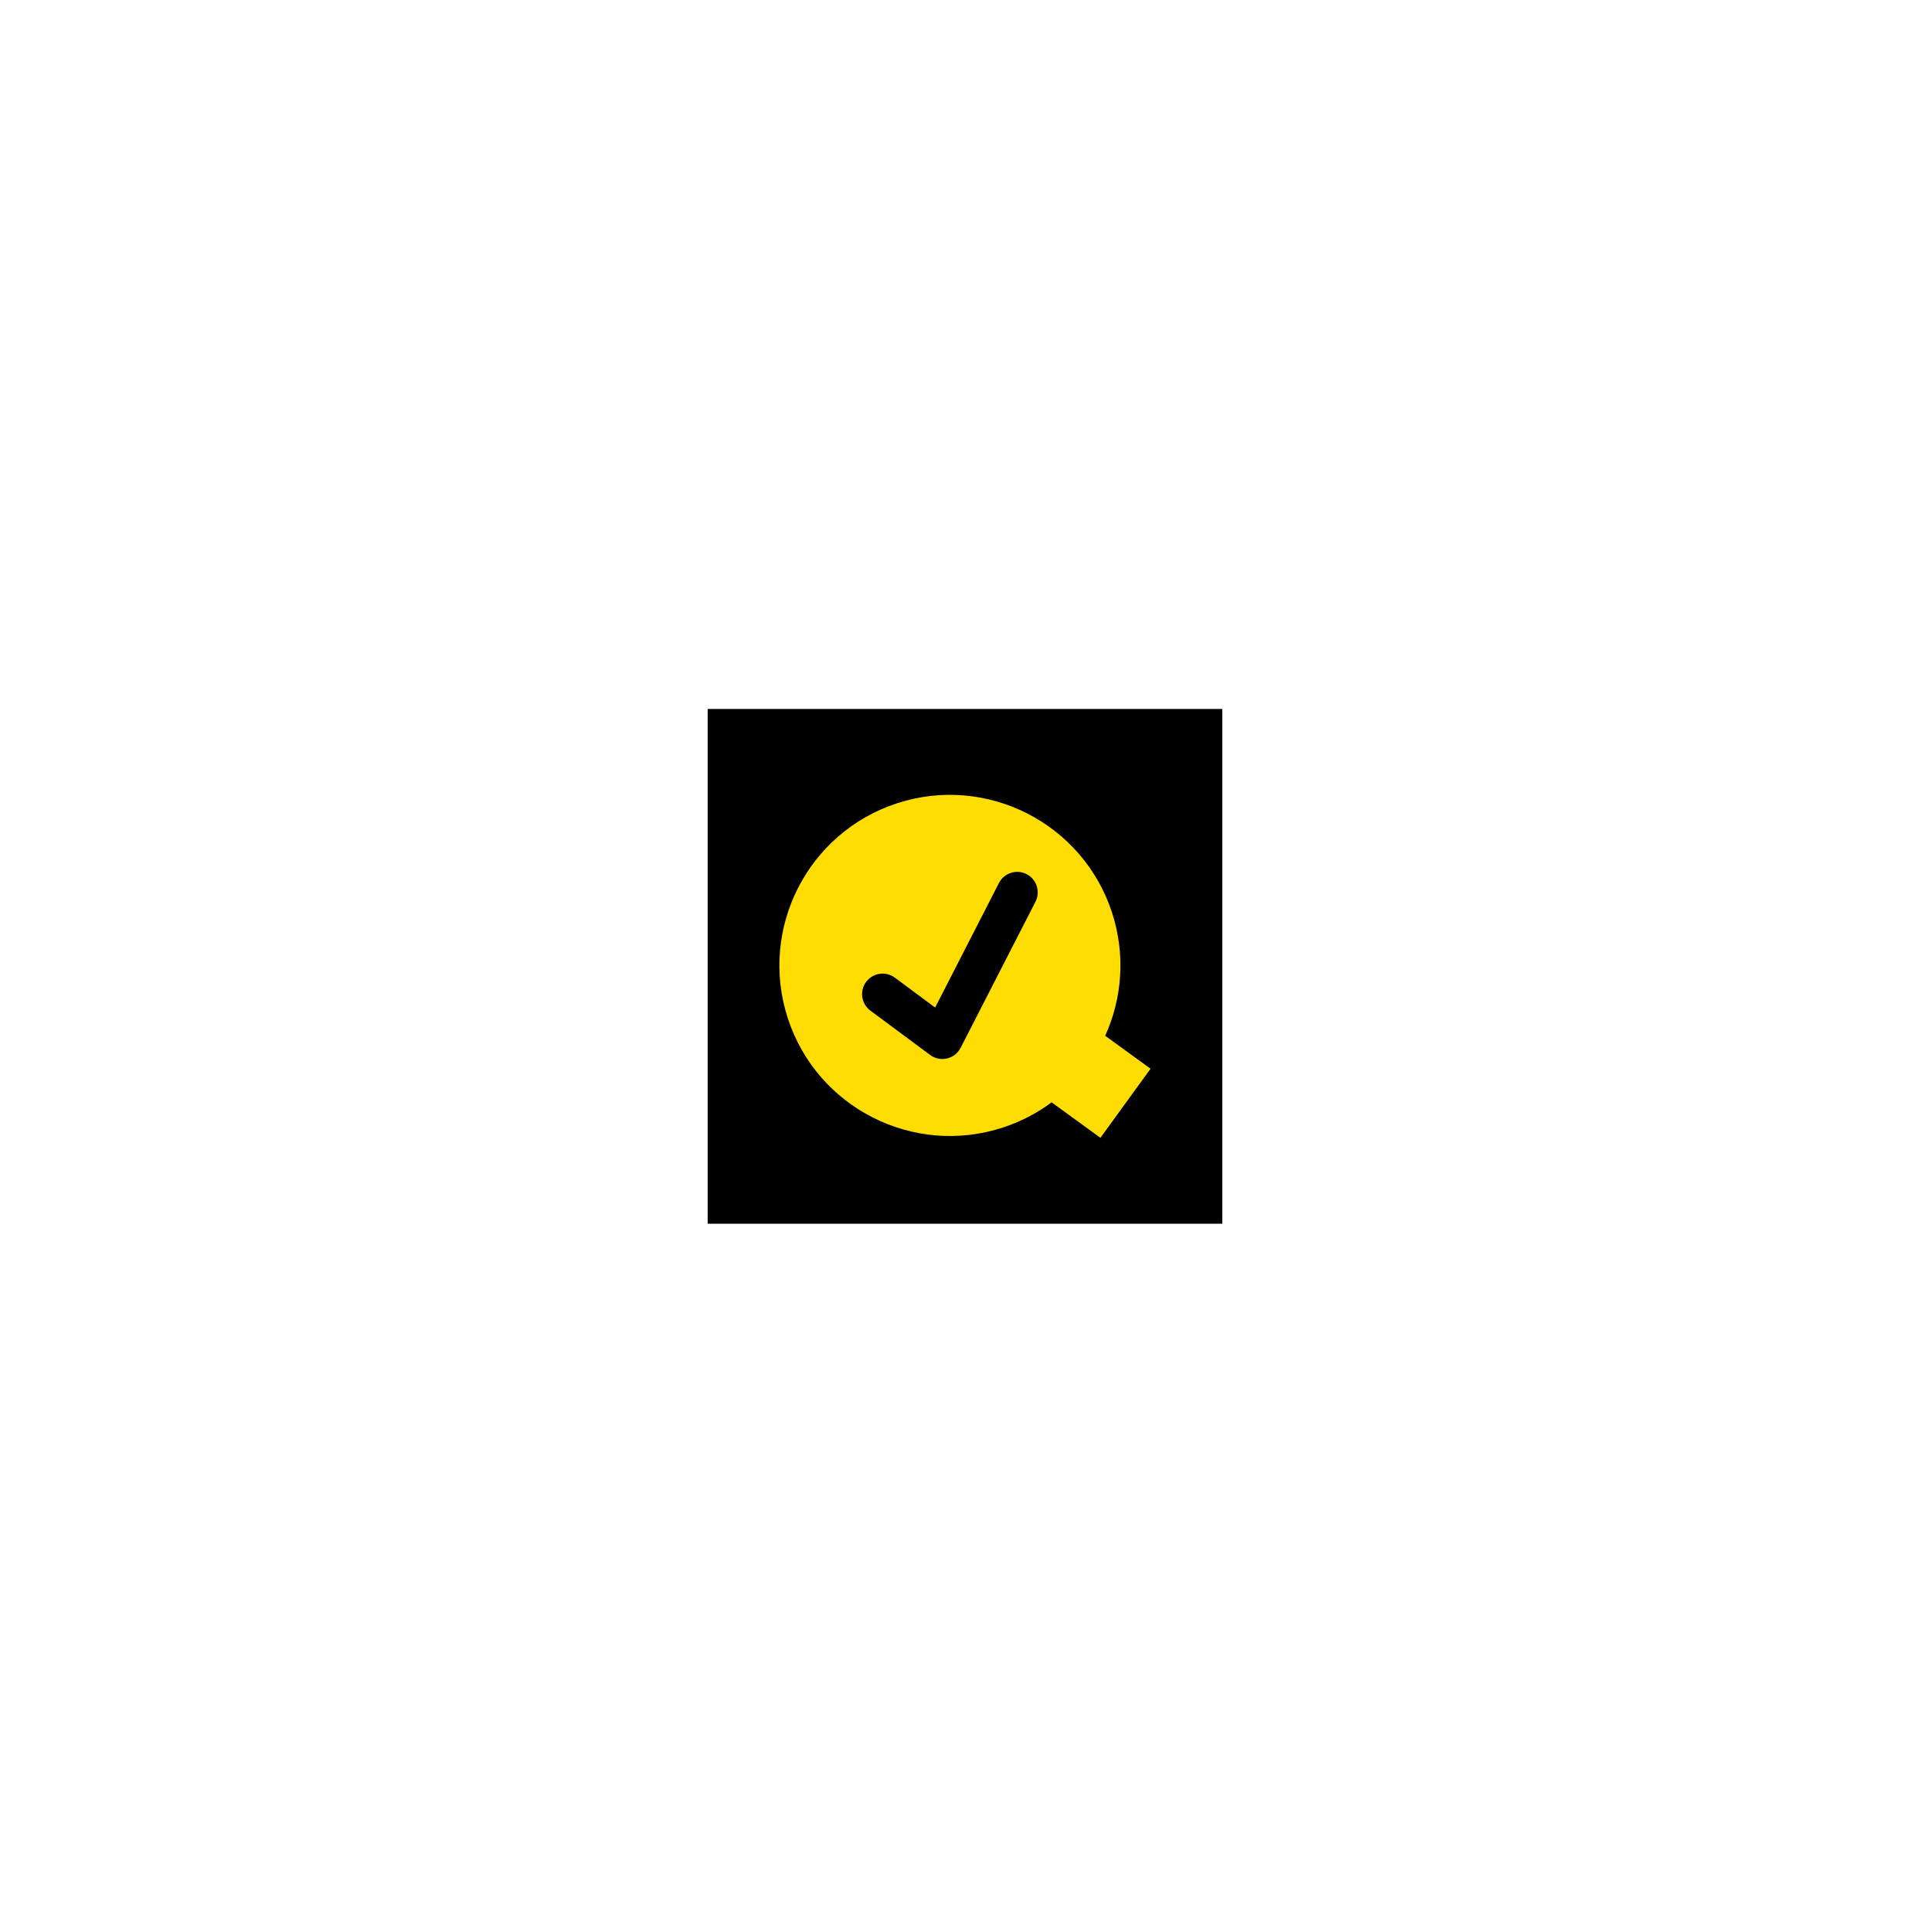
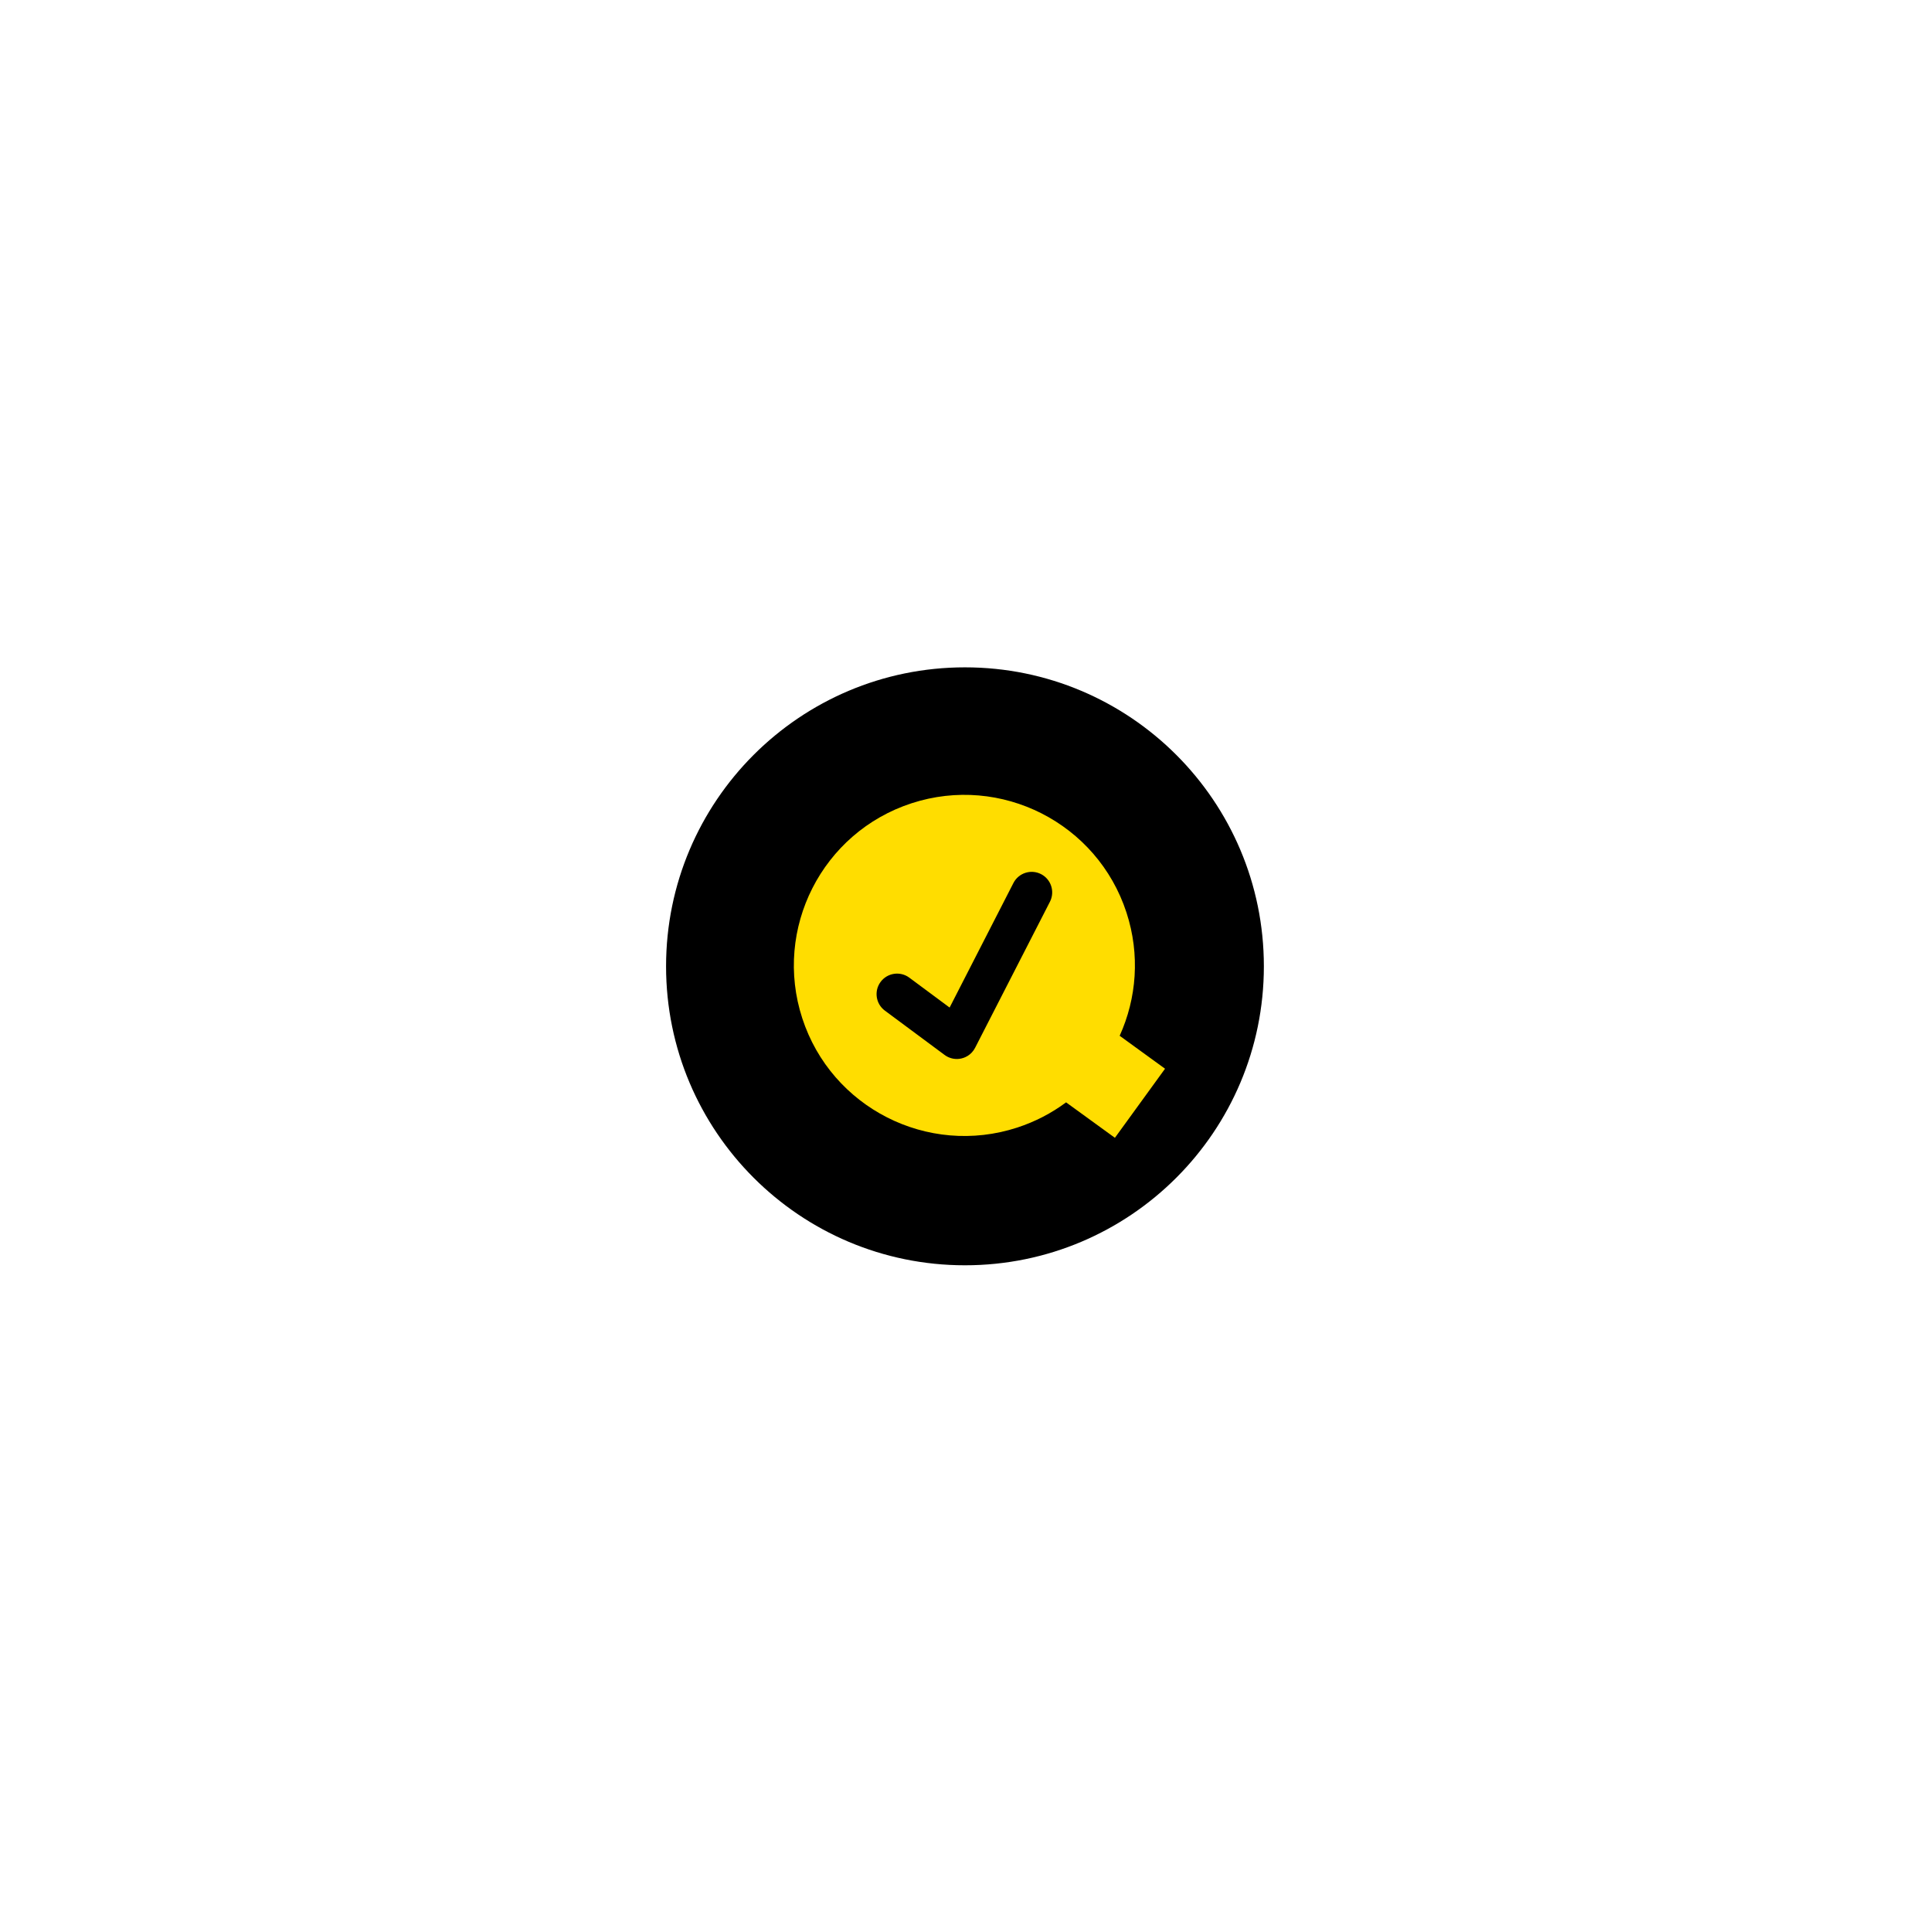
<svg xmlns="http://www.w3.org/2000/svg" width="100%" height="100%" viewBox="0 0 1200 1201" version="1.1" xml:space="preserve" style="fill-rule:evenodd;clip-rule:evenodd;stroke-linejoin:round;stroke-miterlimit:2;">
  <g transform="matrix(1,0,0,1,0,-1354)">
    <g id="qr-code-logo" transform="matrix(0.517241,0,0,1.66667,-1225.86,1354.7)">
      <rect x="2370" y="0" width="2320" height="720" style="fill:none;" />
-       <g transform="matrix(2.29828,0,0,0.849584,-268.243,-1260.74)">
-         <rect x="1518.06" y="1794.7" width="269.187" height="225.993" />
+       <g transform="matrix(3.02073,0,0,0.937467,1633.61,-1493.6)">
+         <circle cx="627.791" cy="1977.24" r="118.949" />
      </g>
-       <g transform="matrix(9.11828,-0.921903,2.97058,2.82981,166.813,43.0649)">
+       <g transform="matrix(9.11828,-0.921903,2.97058,2.82981,184.213,43.0649)">
        <path d="M305.509,229.458C303.371,230.176 301.082,230.566 298.703,230.566C286.907,230.566 277.33,220.989 277.33,209.193C277.33,197.396 286.907,187.819 298.703,187.819C310.499,187.819 320.076,197.396 320.076,209.193C320.076,214.744 317.956,219.804 314.48,223.605L318.609,229.292L309.952,235.577L305.509,229.458ZM292.837,219.045C292.926,219.176 293.028,219.3 293.143,219.416C293.193,219.466 293.244,219.513 293.296,219.558C293.851,220.033 294.561,220.234 295.248,220.159C295.353,220.148 295.459,220.13 295.563,220.105C296.009,219.999 296.432,219.774 296.78,219.427L311.373,204.926C312.379,203.925 312.384,202.295 311.384,201.289C310.383,200.282 308.754,200.277 307.747,201.277L295.307,213.64L291.664,208.511C290.842,207.354 289.235,207.081 288.078,207.903C286.921,208.725 286.649,210.332 287.471,211.489L292.837,219.045Z" style="fill:rgb(255,221,0);" />
      </g>
    </g>
  </g>
</svg>
